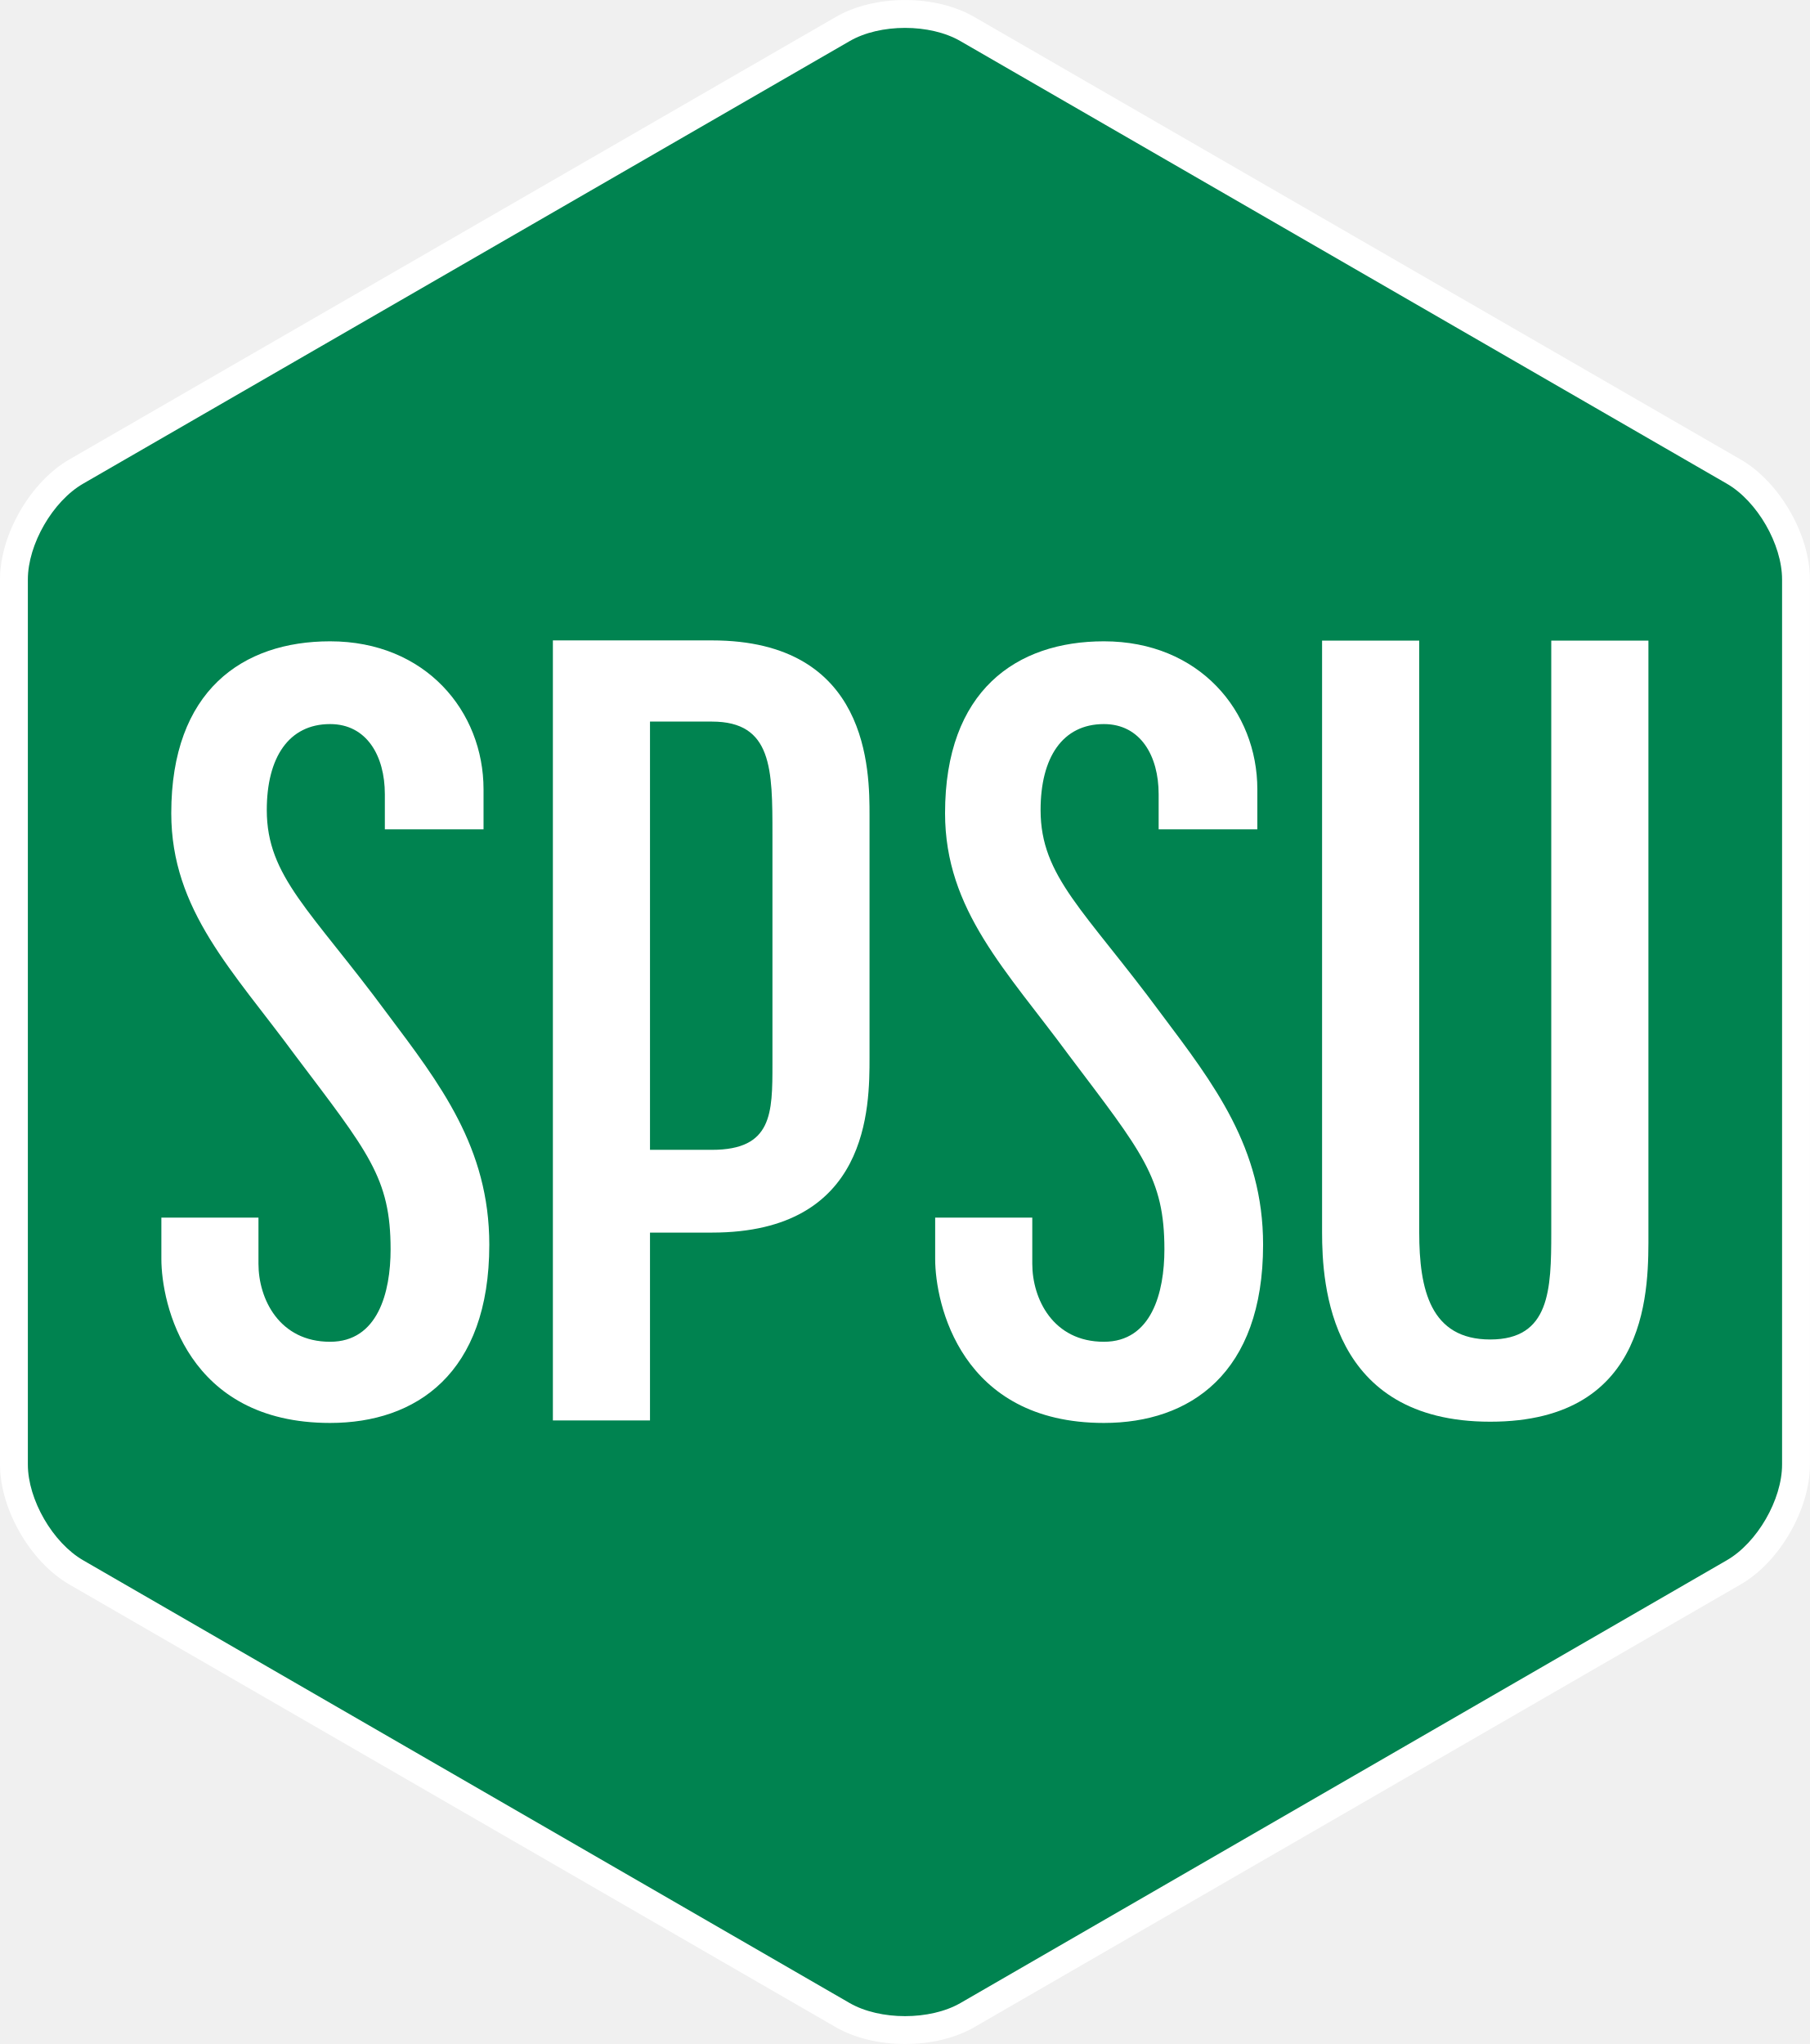
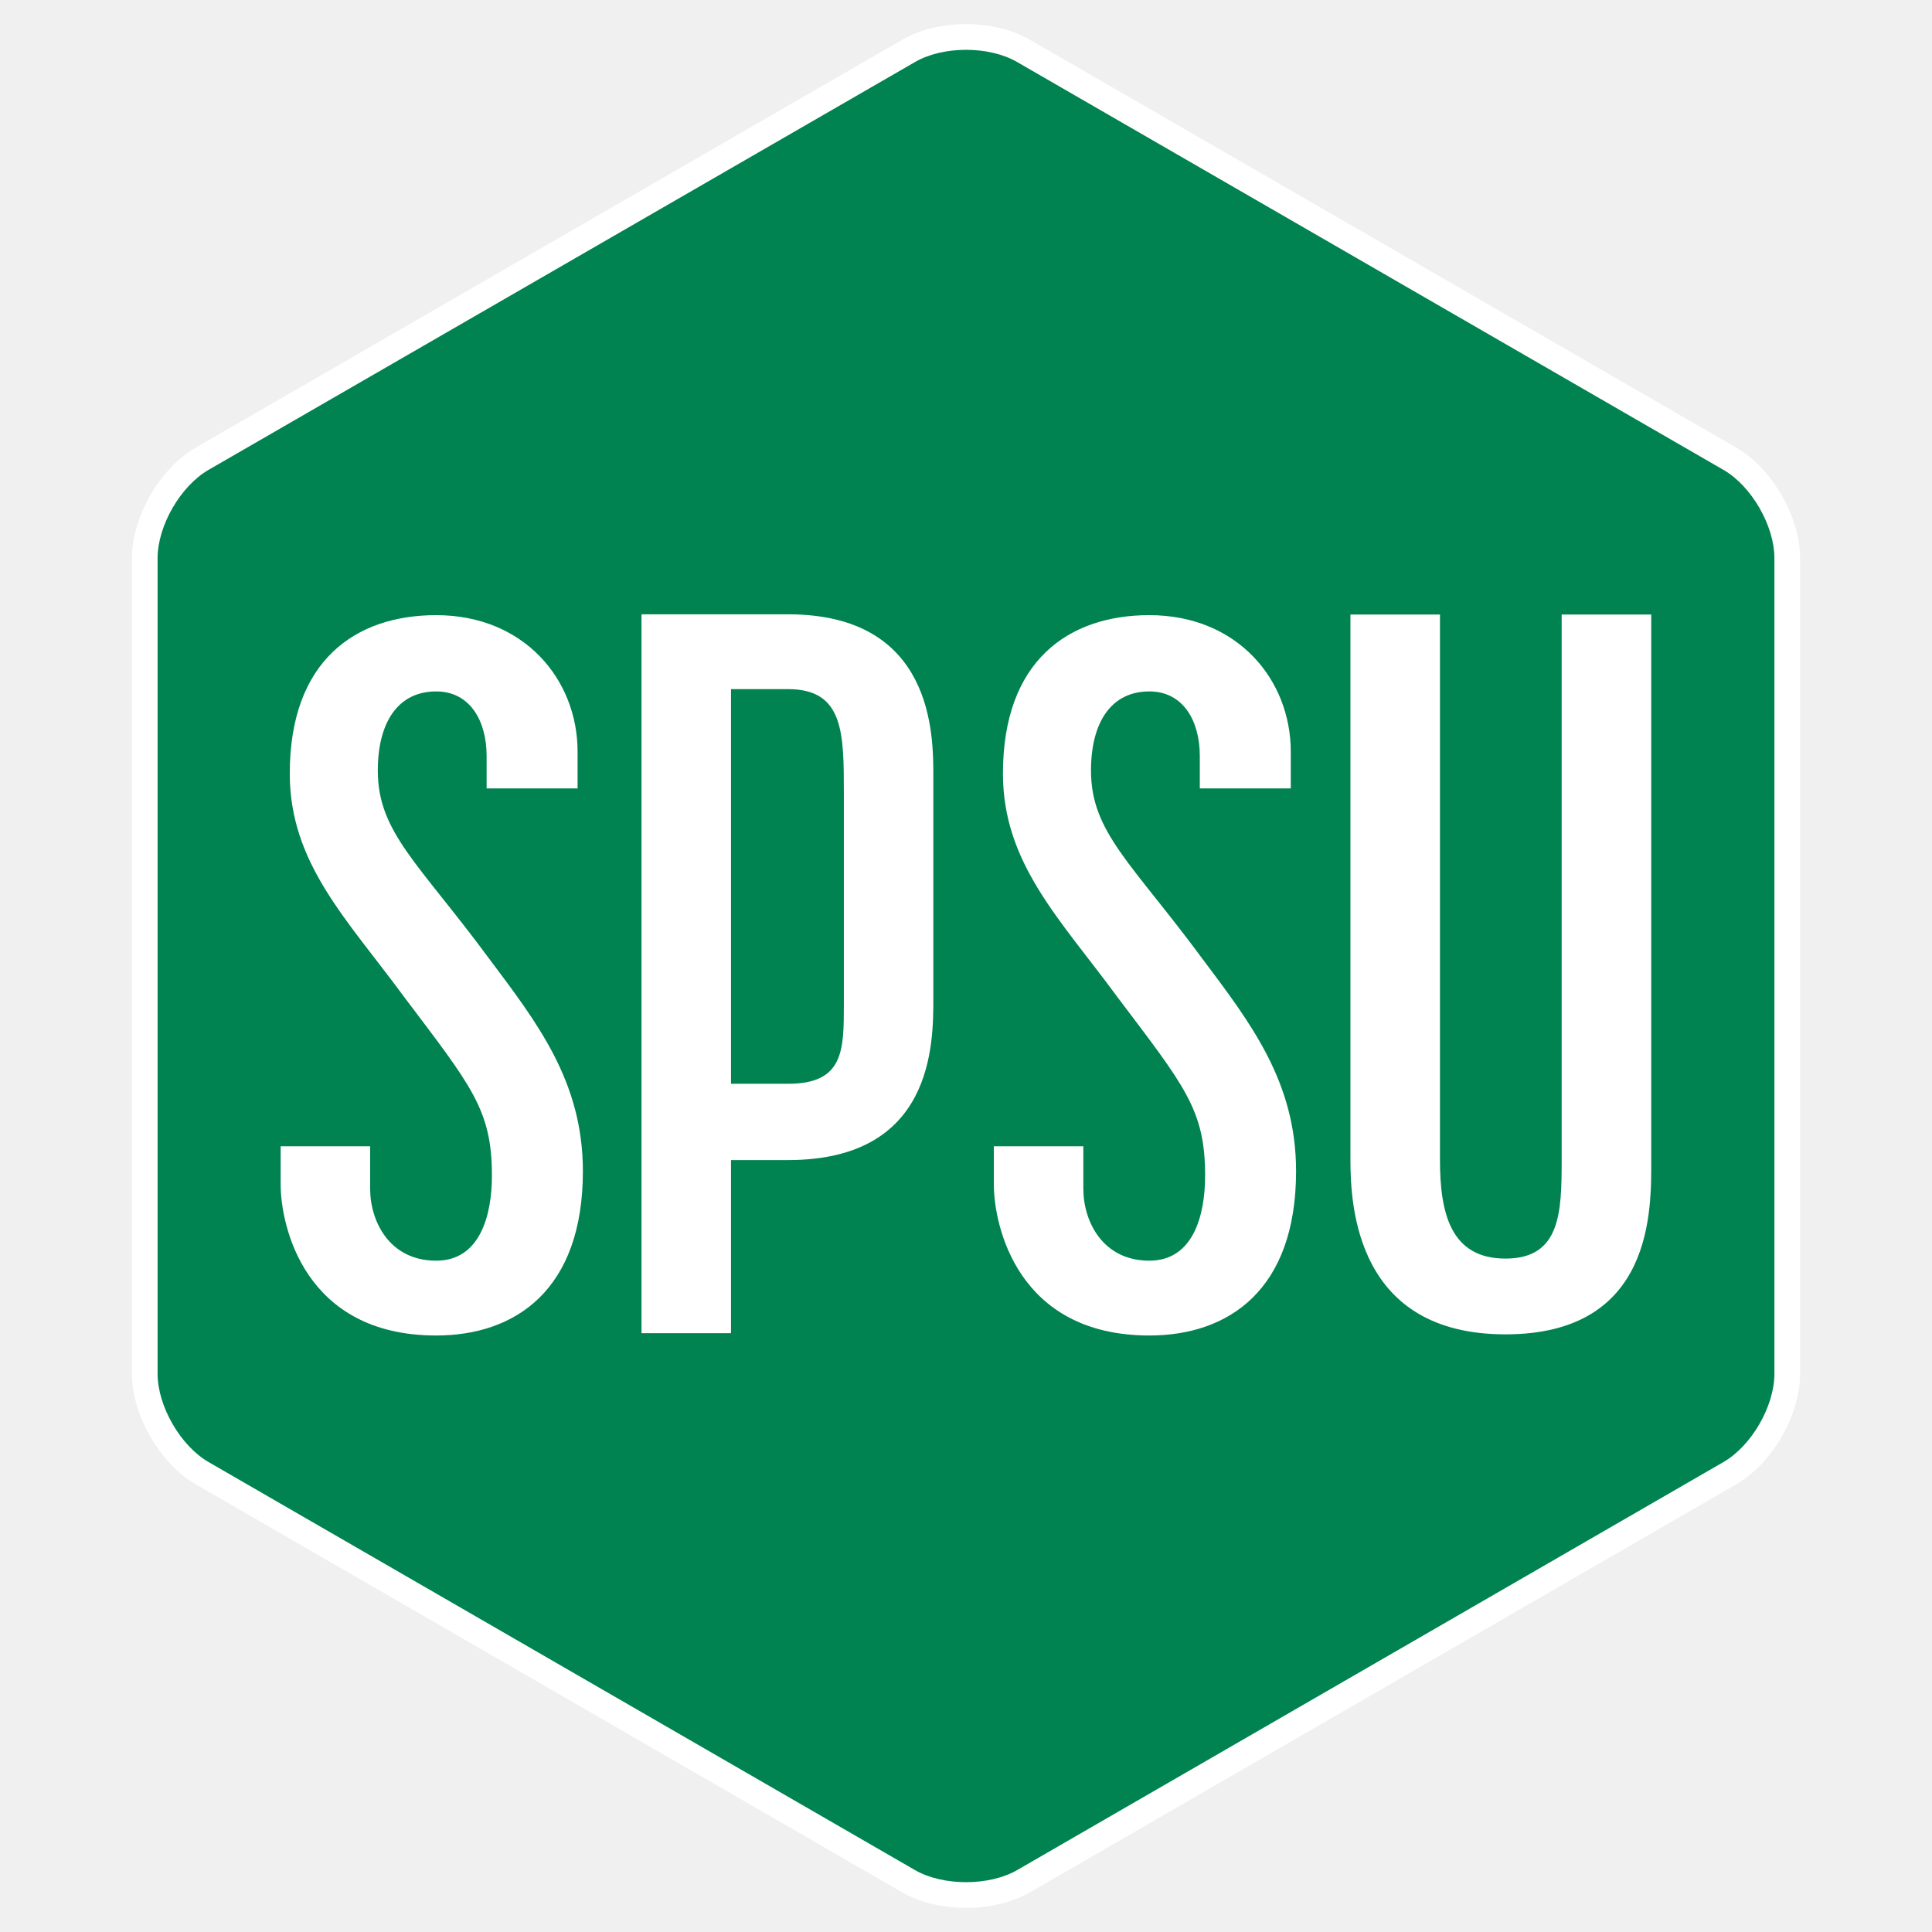
- <svg xmlns="http://www.w3.org/2000/svg" version="1.1" id="svg2" xml:space="preserve" width="173.267" height="195.653" viewBox="0 0 173.267 195.653">
+ <svg xmlns="http://www.w3.org/2000/svg" version="1.1" id="svg2" xml:space="preserve" width="200" height="200" viewBox="0 0 200 200">
  <defs id="defs6" />
-   <g id="g10" transform="matrix(1.333333,0,0,-1.333333,0,195.6533)">
-     <g id="g12" transform="scale(0.1)">
+   <g id="g10" transform="matrix(1.333333,0,0,-1.333333,0,200)">
+     <g id="g12" transform="matrix(0.09966744,0,0,0.09966744,10.24208,1.87499)">
      <path d="m 649.797,9.988 c -16.809,0 -32.723,3.82 -44.758,10.742 L 54.793,338.559 C 29.688,352.988 10,387.02 10,416.02 v 635.38 c 0,29.03 19.688,63.08 44.816,77.49 L 605.02,1446.52 c 12.031,6.99 27.949,10.85 44.777,10.85 16.824,0 32.742,-3.86 44.793,-10.85 l 550.1,-317.64 c 25.1,-14.38 44.79,-48.43 44.79,-77.48 V 416.02 c 0,-29.032 -19.69,-63.071 -44.81,-77.481 L 694.57,20.75 C 682.52,13.809 666.602,9.988 649.797,9.988 v 0" style="fill:#008350;fill-opacity:1;fill-rule:nonzero;stroke:none" id="path14" />
      <path d="m 649.801,1467.38 c -18.567,0 -36.262,-4.34 -49.821,-12.21 L 49.793,1137.55 C 21.891,1121.52 0,1083.66 0,1051.39 V 416.012 C 0,383.781 21.887,345.941 49.828,329.879 L 600.016,12.102 C 613.598,4.281 631.266,0 649.801,0 c 18.527,0 36.195,4.281 49.742,12.082 L 1249.7,329.91 c 27.89,16 49.78,53.828 49.78,86.102 v 635.378 c 0,32.29 -21.89,70.15 -49.84,86.18 l -550.077,317.62 c -13.508,7.85 -31.196,12.19 -49.762,12.19 z m 0,-20 c 14.429,0 28.851,-3.17 39.762,-9.5 l 550.127,-317.65 c 21.93,-12.59 39.79,-43.6 39.79,-68.84 V 416.012 c 0,-25.211 -17.86,-56.211 -39.79,-68.793 L 689.563,29.41 C 678.652,23.129 664.23,20 649.801,20 c -14.43,0 -28.863,3.129 -39.781,9.41 L 59.793,347.219 C 37.883,359.82 20,390.801 20,416.012 v 635.378 c 0,25.24 17.883,56.25 39.793,68.84 l 550.227,317.65 c 10.918,6.33 25.351,9.5 39.781,9.5" style="fill:#ffffff;fill-opacity:1;fill-rule:nonzero;stroke:none" id="path16" />
-       <path d="m 554.59,703.648 c 0,-35.41 0,-61.718 -43.438,-61.718 H 466.68 v 307.441 h 44.472 c 43.438,0 43.438,-34.297 43.438,-81.137 V 703.648 Z M 511.152,1007.65 H 396.957 V 447.648 h 69.723 v 134.868 h 44.472 c 113.141,0 113.141,90.273 113.141,125.722 V 881.93 c 0,32.004 0,125.72 -113.141,125.72 v 0 0" style="fill:#ffffff;fill-opacity:1;fill-rule:nonzero;stroke:none" id="path18" />
+       <path d="m 554.59,703.648 c 0,-35.41 0,-61.718 -43.438,-61.718 H 466.68 v 307.441 h 44.472 c 43.438,0 43.438,-34.297 43.438,-81.137 z M 511.152,1007.65 H 396.957 V 447.648 h 69.723 v 134.868 h 44.472 c 113.141,0 113.141,90.273 113.141,125.722 V 881.93 c 0,32.004 0,125.72 -113.141,125.72 v 0 0" style="fill:#ffffff;fill-opacity:1;fill-rule:nonzero;stroke:none" id="path18" />
      <path d="m 833.699,739.582 c -54.844,74.277 -86.59,98.277 -86.59,146.277 0,37.723 15.75,61.723 45.457,61.723 26.301,0 39.309,-22.863 39.309,-50.305 v -25.25 h 70.859 v 28.692 c 0,56.004 -41.589,106.281 -110.168,106.281 -62.871,0 -114.043,-35.422 -114.043,-123.418 0,-69.723 44.336,-113.141 88.899,-173.723 52.578,-69.726 68.586,-88.007 68.586,-139.414 0,-30.859 -9.145,-66.308 -43.442,-66.308 -36.558,0 -51.421,30.859 -51.421,55.996 v 33.144 h -69.719 v -29.695 c 0,-32.004 18.269,-117.723 121.14,-117.723 61.719,0 114.297,35.426 114.297,128.004 0,69.719 -35.437,115.41 -73.164,165.719 v 0" style="fill:#ffffff;fill-opacity:1;fill-rule:nonzero;stroke:none" id="path20" />
      <path d="m 278.137,739.582 c -54.848,74.277 -86.594,98.277 -86.594,146.277 0,37.723 15.754,61.723 45.461,61.723 26.297,0 39.305,-22.863 39.305,-50.305 v -25.25 h 70.859 v 28.692 c 0,56.004 -41.594,106.281 -110.164,106.281 -62.871,0 -114.043,-35.422 -114.043,-123.418 0,-69.723 44.336,-113.141 88.894,-173.723 52.579,-69.726 68.583,-88.007 68.583,-139.414 0,-30.859 -9.137,-66.308 -43.434,-66.308 -36.566,0 -51.43,30.859 -51.43,55.996 v 33.144 h -69.715 v -29.695 c 0,-32.004 18.274,-117.723 121.145,-117.723 61.719,0 114.297,35.426 114.297,128.004 0,69.719 -35.442,115.41 -73.164,165.719 v 0" style="fill:#ffffff;fill-opacity:1;fill-rule:nonzero;stroke:none" id="path22" />
      <path d="M 1183.52,582.691 V 1007.5 h -69.76 V 582.691 c 0,-41.132 -0.89,-76.914 -43.82,-76.914 -42.93,0 -50.98,35.782 -50.98,76.914 V 1007.5 H 949.211 V 582.691 c 0,-37.558 5.367,-135.941 120.729,-135.941 116.27,0 113.58,98.383 113.58,135.941 v 0" style="fill:#ffffff;fill-opacity:1;fill-rule:nonzero;stroke:none" id="path24" />
    </g>
  </g>
</svg>
